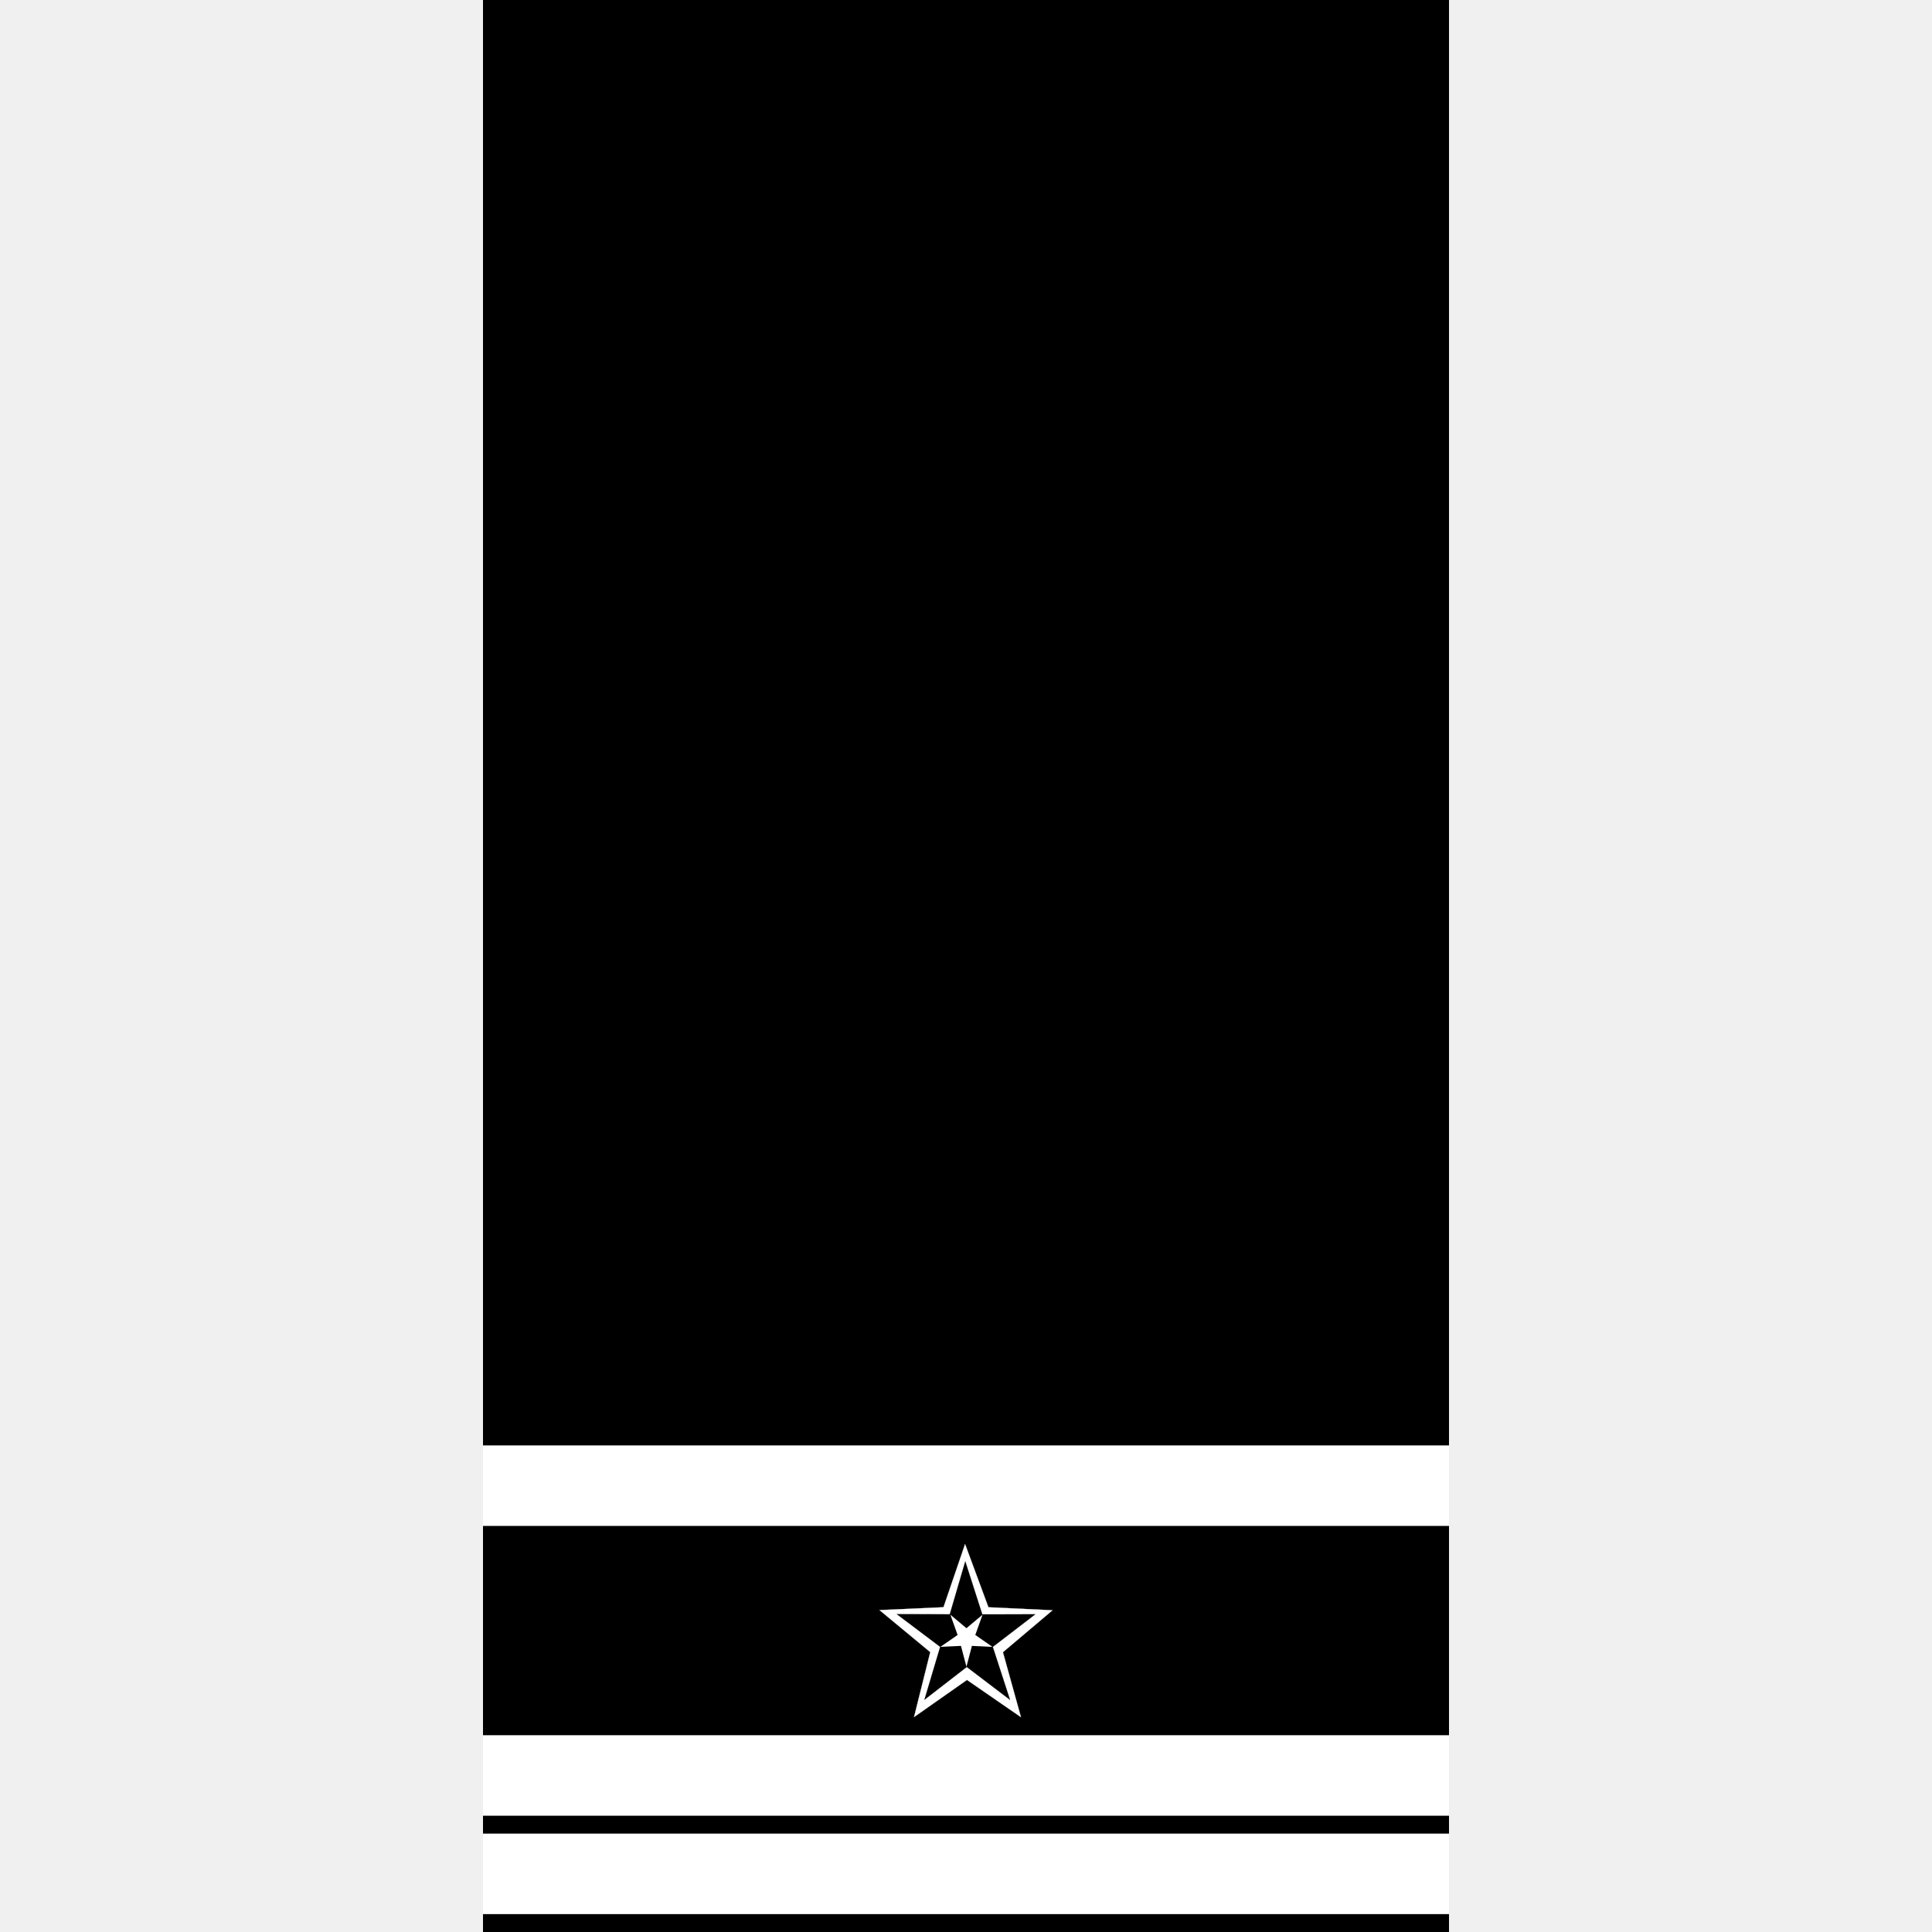
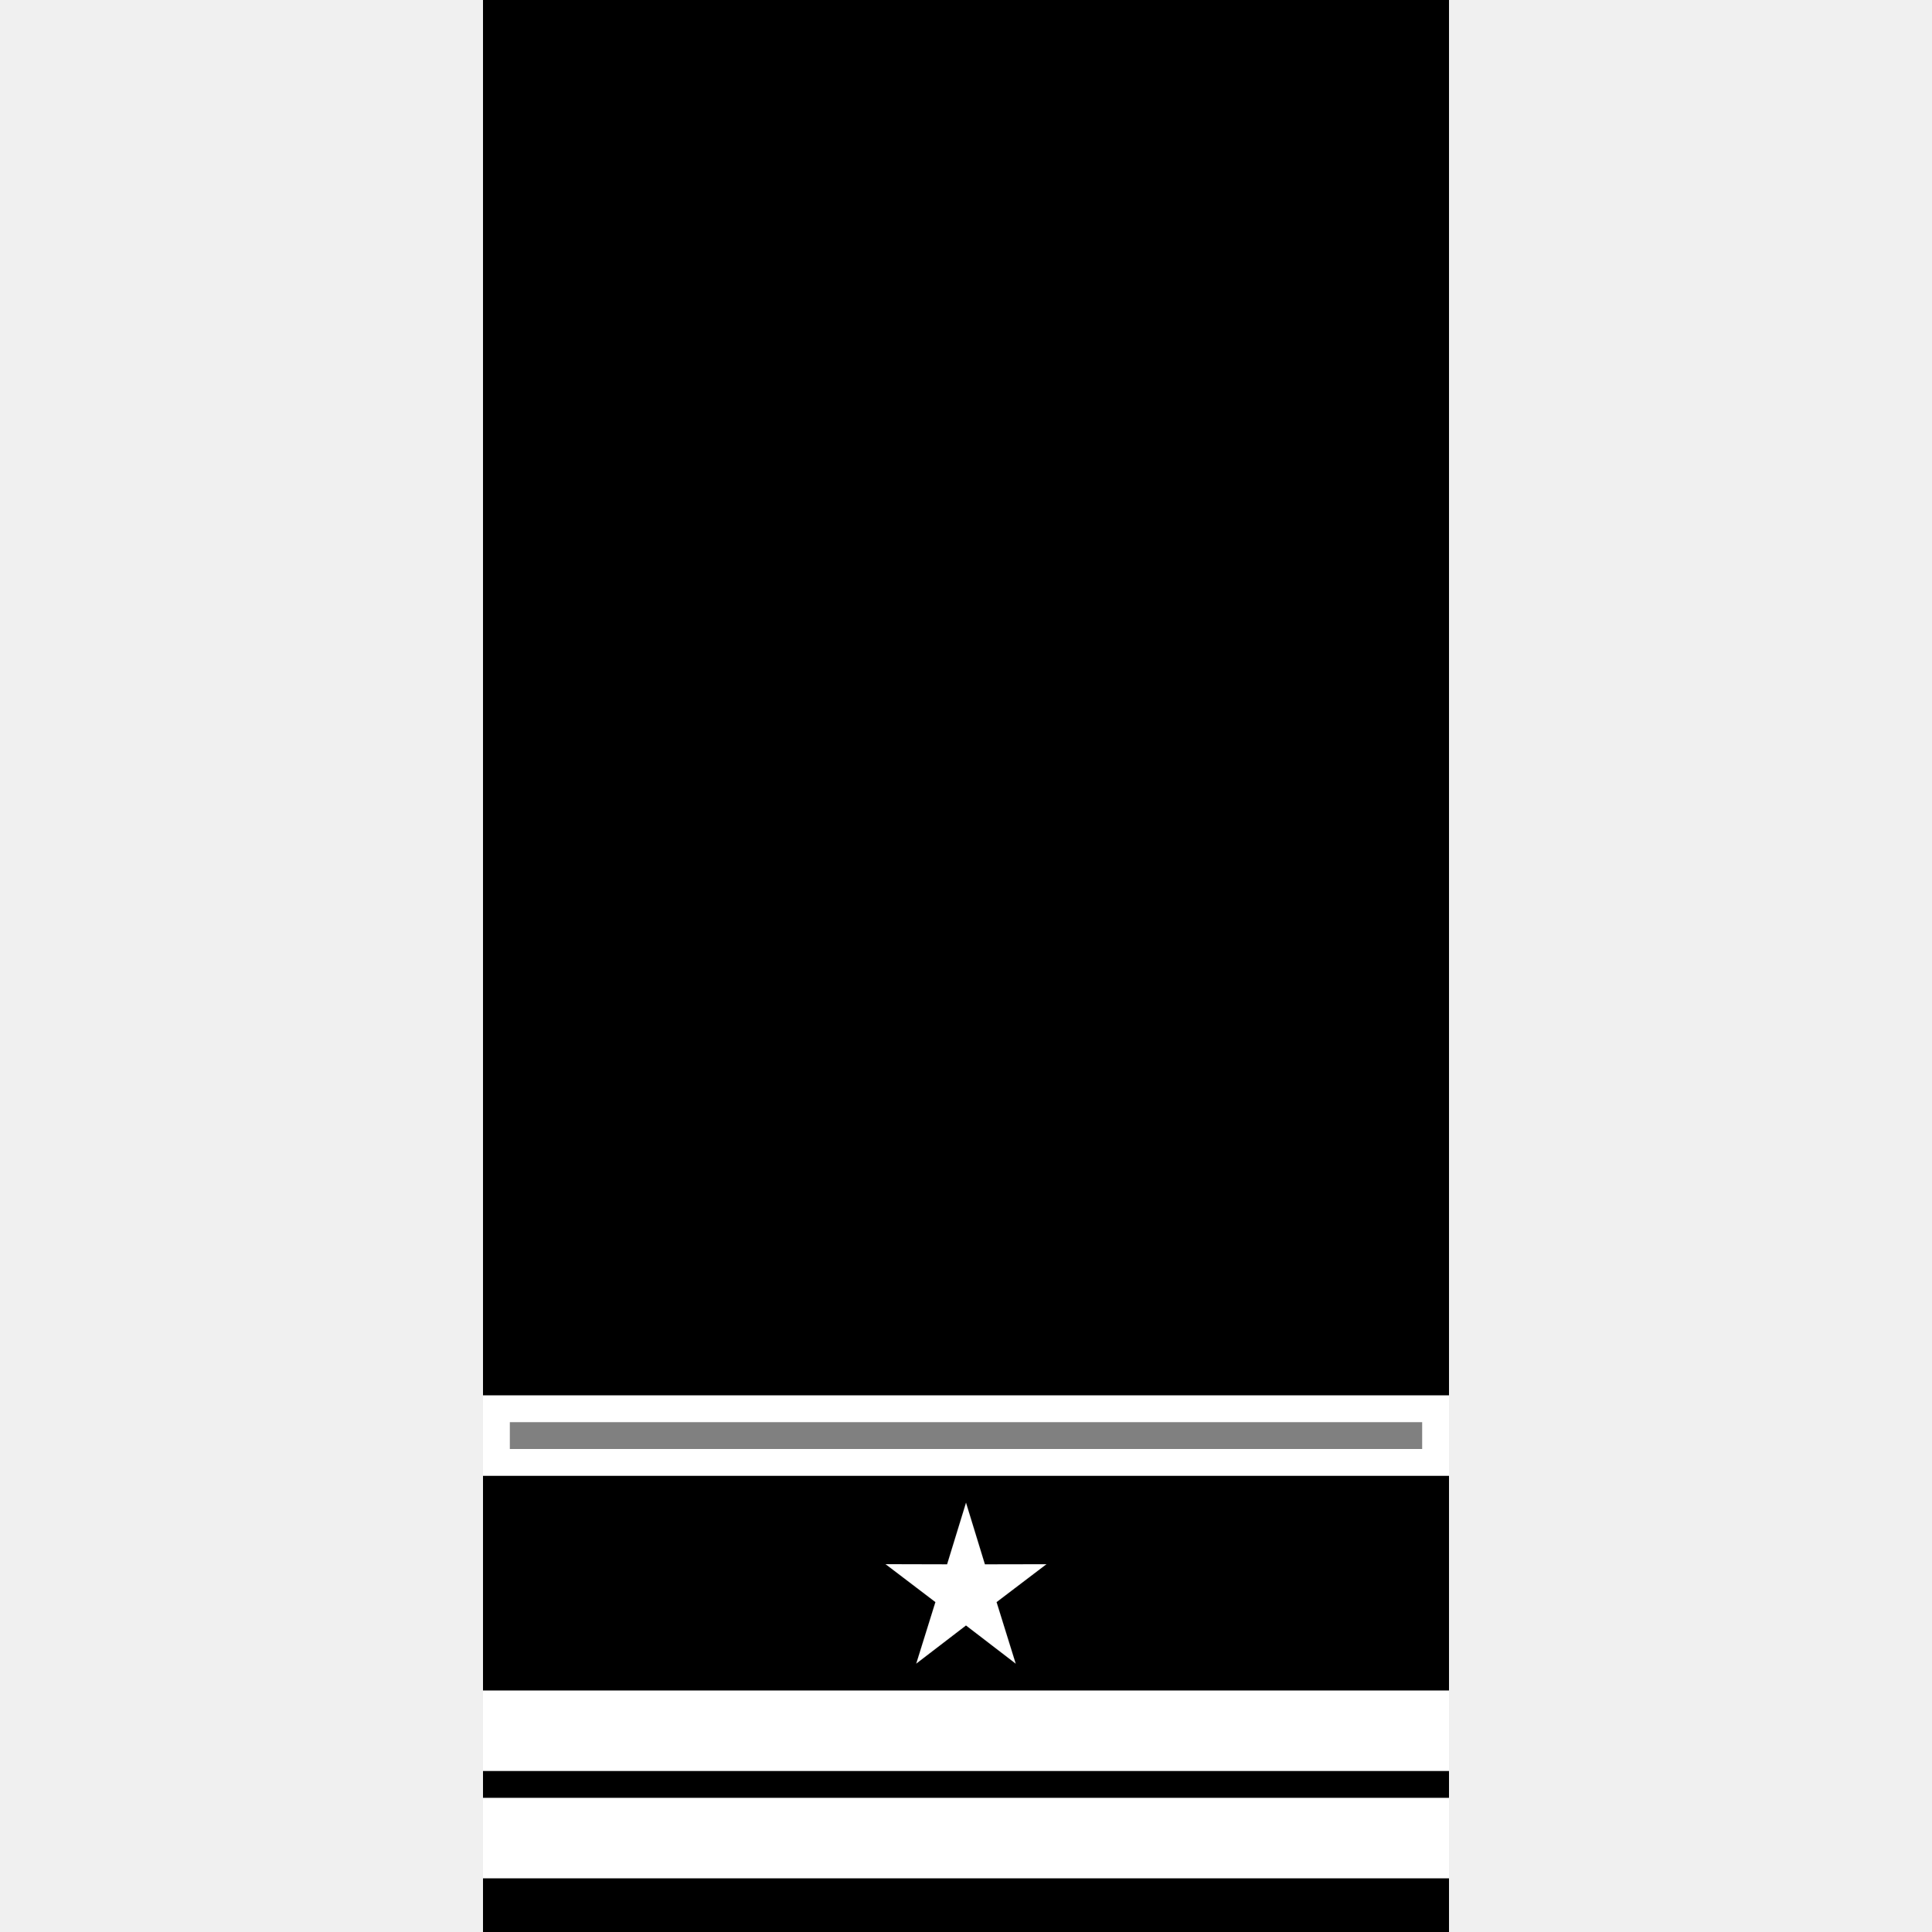
<svg xmlns="http://www.w3.org/2000/svg" width="1080" height="1080" viewBox="0 0 1080 1080" version="1.1" id="svg1" xml:space="preserve">
  <defs id="defs1" />
  <g id="layer1" style="display:inline">
    <rect style="display:inline;fill:#000000;stroke:#000000;stroke-width:1.211" id="rect4" width="538.789" height="1078.789" x="270.605" y="0.605" />
  </g>
  <g id="layer2">
-     <g id="g2" transform="translate(8.4638596e-6,507.5)">
-       <g id="layer2-1">
+     <g id="g2-4" transform="translate(8.4638596e-6,487.5)">
+       <g id="layer2-5-5">
+         <rect style="fill:#ffffff;stroke:#ffffff;stroke-width:0.903" id="rect1-5" width="539.097" height="44.097" x="270.451" y="517.951" />
+       </g>
+     </g>
+     <g id="g1" transform="translate(8.4638595e-6,427.5)">
+       <g id="layer2-5">
        <rect style="fill:#ffffff;stroke:#ffffff;stroke-width:0.903" id="rect1" width="539.097" height="44.097" x="270.451" y="517.951" />
      </g>
    </g>
-     <g id="g2-7" transform="translate(8.4638596e-6,452.5)">
-       <g id="layer2-1-7">
-         <rect style="fill:#ffffff;stroke:#ffffff;stroke-width:0.903" id="rect1-4" width="539.097" height="44.097" x="270.451" y="517.951" />
+     <g id="g2" transform="matrix(0.1666667,0,0,0.1666667,450,795)">
+       <g id="layer2-2">
+         <path style="fill:#ffffff;stroke:#ffffff" id="path8" d="M 814,878 211.362,564.654 -270.786,1043.08 -159.002,373.108 -763.005,62.4 -91.28,-38.32 17.574,-708.774 320.939,-101.051 992.217,-204.706 507.982,271.608 Z" transform="matrix(0.3001539,0.04811045,-0.04575974,0.3155731,502.3446,493.3446)" />
      </g>
    </g>
-     <g id="g2-5" transform="matrix(0.1437714,0,0,0.1437714,462.3655,833.8634)">
-       <g id="layer2-4-4">
-         <path style="fill:#ffffff;stroke:#ffffff" id="path7-4-7" d="M 462,612 179.196,439.313 -90.276,632.143 -13.432,309.817 -280.095,113.121 50.2,86.6 154.866,-227.794 282.156,78.14 613.506,80.53 361.88,296.129 Z" transform="matrix(0.7521324,0.02959069,-0.01635336,0.7904644,416.1898,379.2691)" />
-         <path style="fill:#000000;stroke:#000000" id="path7-41" d="M 462,612 178.511,420.522 -90.276,632.143 4.228,303.359 -280.095,113.121 61.8,101.4 154.866,-227.794 271.665,93.746 613.506,80.53 343.796,290.974 Z" transform="matrix(0.6017318,0.02366392,-0.01308325,0.6321408,441.0384,411.3633)" />
-         <path style="fill:#ffffff;stroke:#ffffff" id="path8-8" d="M 814,878 205.745,527.743 -270.786,1043.08 -125.634,356.36 -763.005,62.4 -65.04,-11.76 17.574,-708.774 303.787,-67.887 992.217,-204.706 471.142,265.544 Z" transform="matrix(-0.1127076,-0.0180583,0.01718276,-0.1184507,555.8451,597.0003)" />
-       </g>
-     </g>
-     <g id="g2-6" transform="translate(8.4638596e-6,290.5)">
-       <g id="layer2-1-3">
-         <rect style="fill:#ffffff;stroke:#ffffff;stroke-width:0.903" id="rect1-52" width="539.097" height="44.097" x="270.451" y="517.951" />
+     <g id="g3" transform="translate(8.4638596e-6,262.5)">
+       <g id="layer2-55">
+         <rect style="fill:#ffffff;stroke:#ffffff;stroke-width:0.903" id="rect1-1" width="539.097" height="44.097" x="270.451" y="517.951" />
+         <rect style="fill:#808080;stroke:#808080;stroke-width:0.966" id="rect2" width="509.034" height="14.034" x="285.483" y="532.983" />
      </g>
    </g>
  </g>
</svg>
